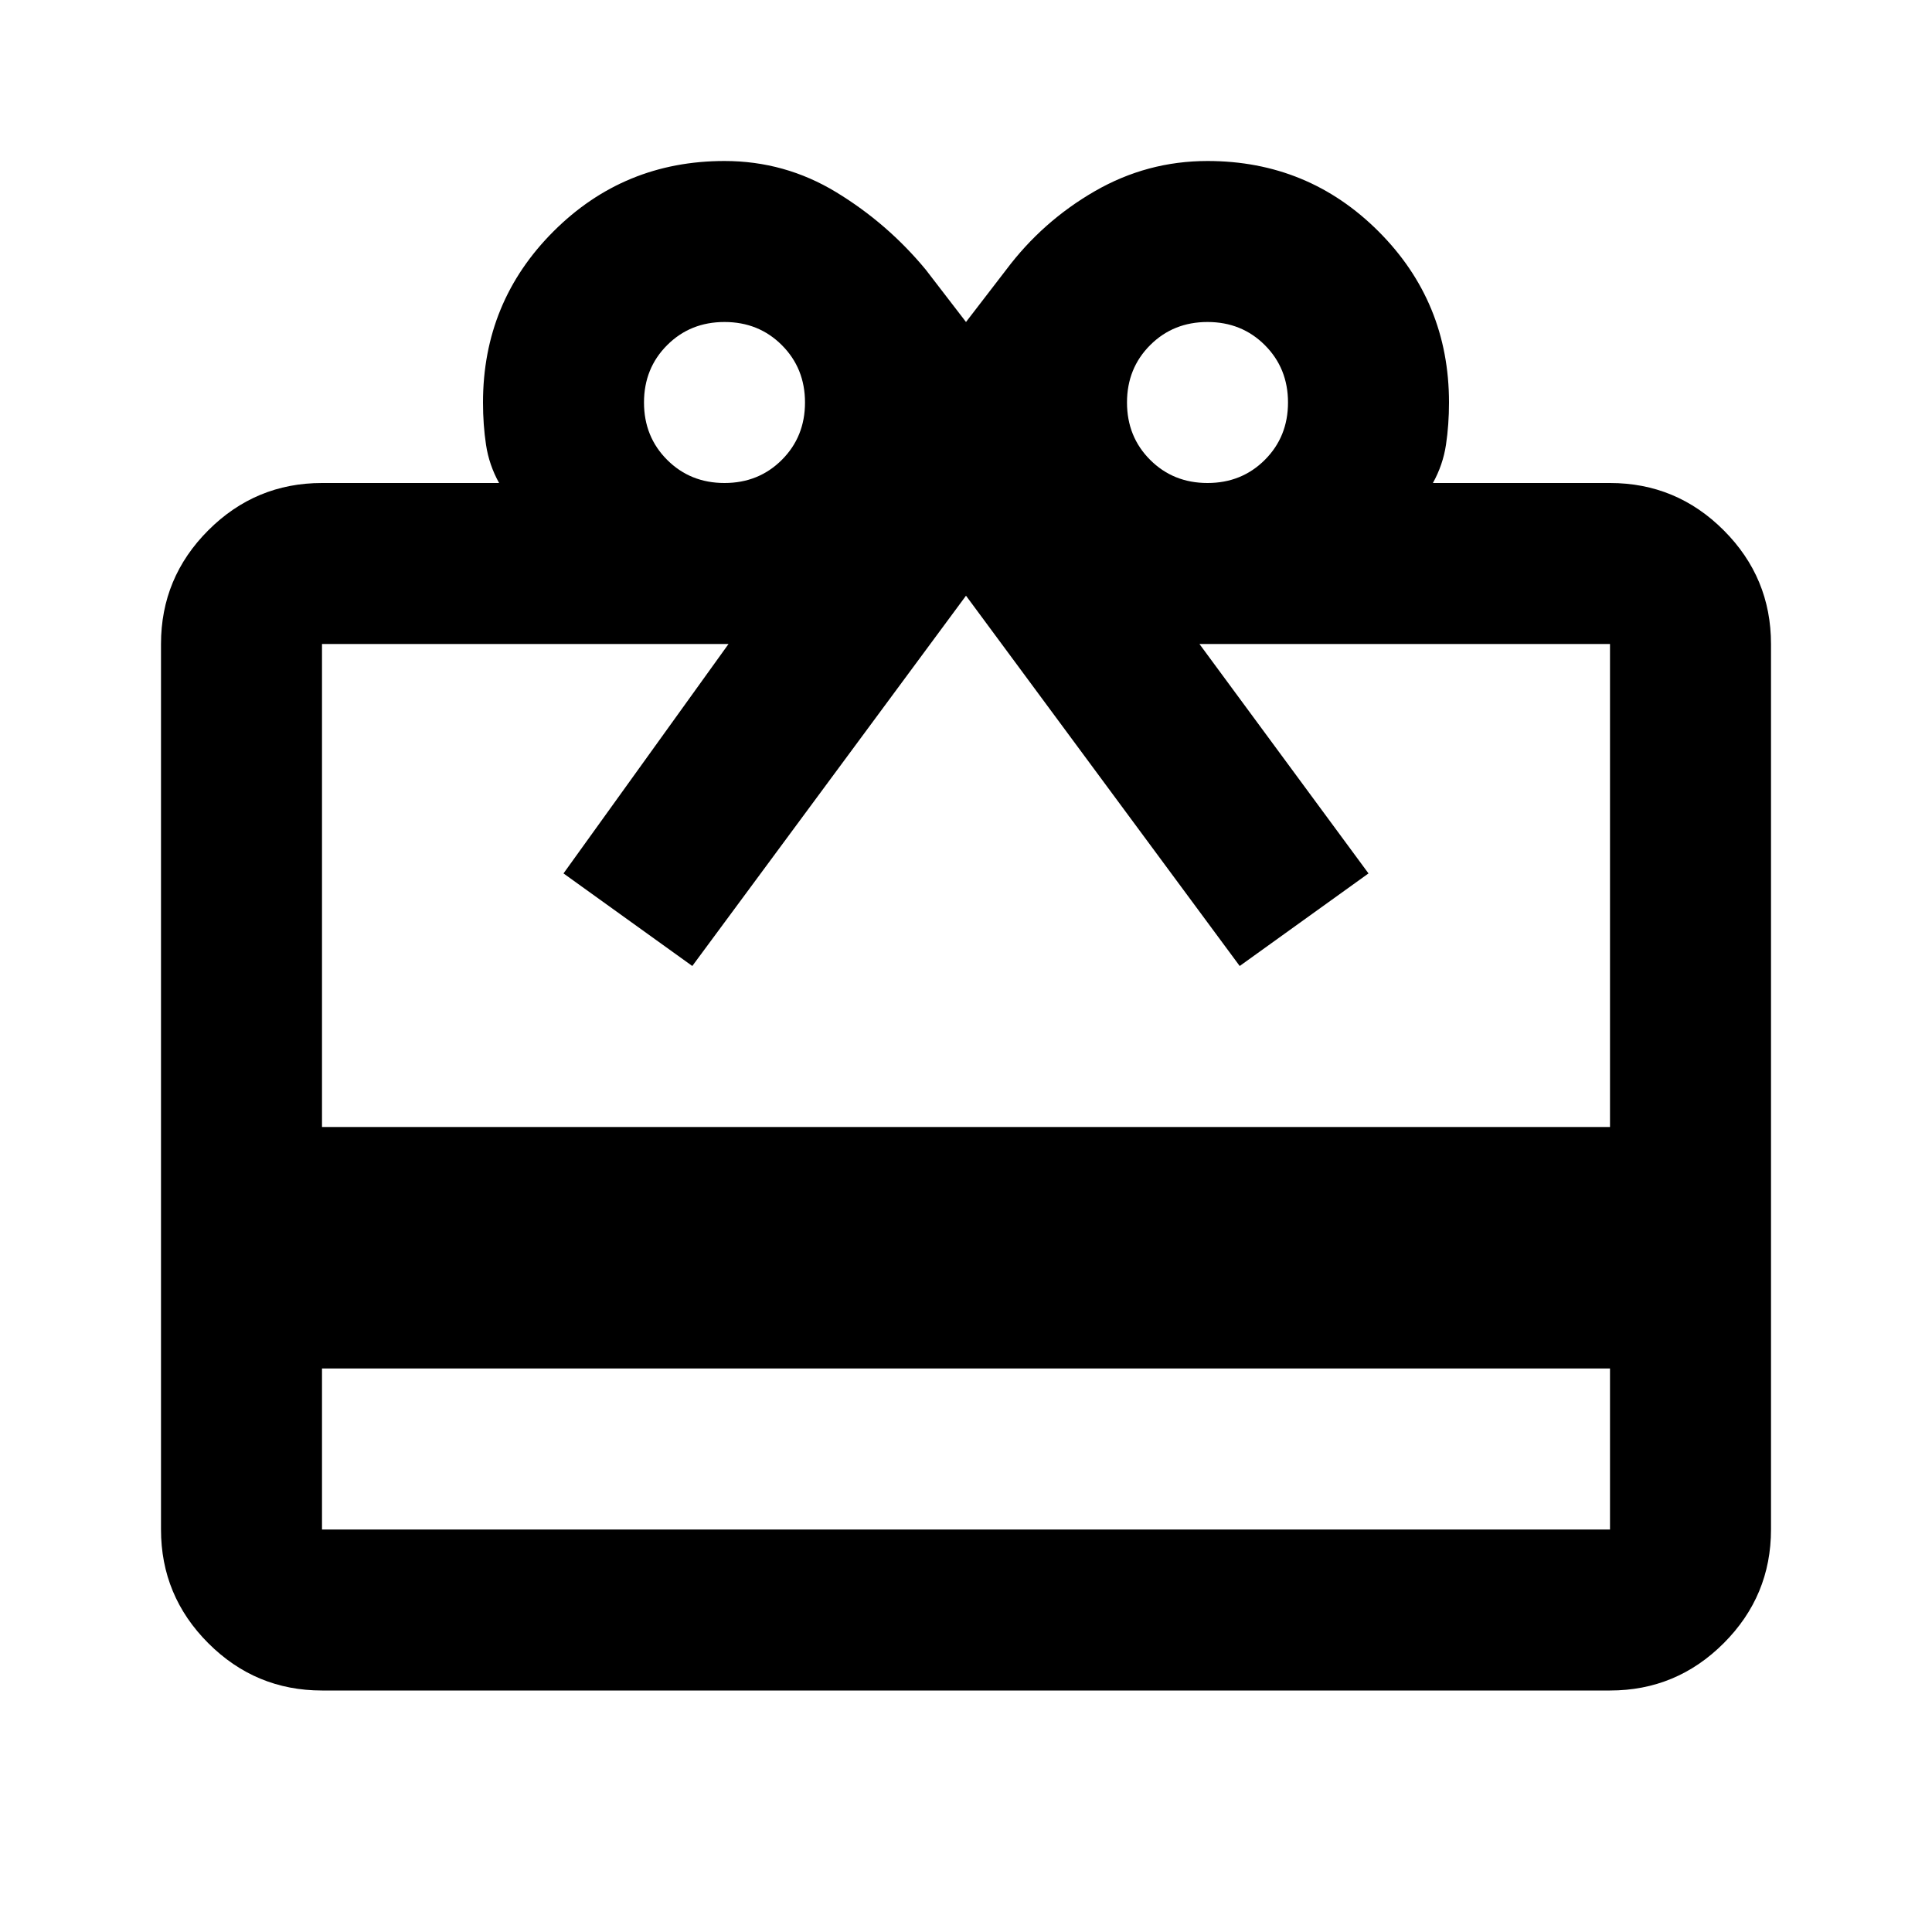
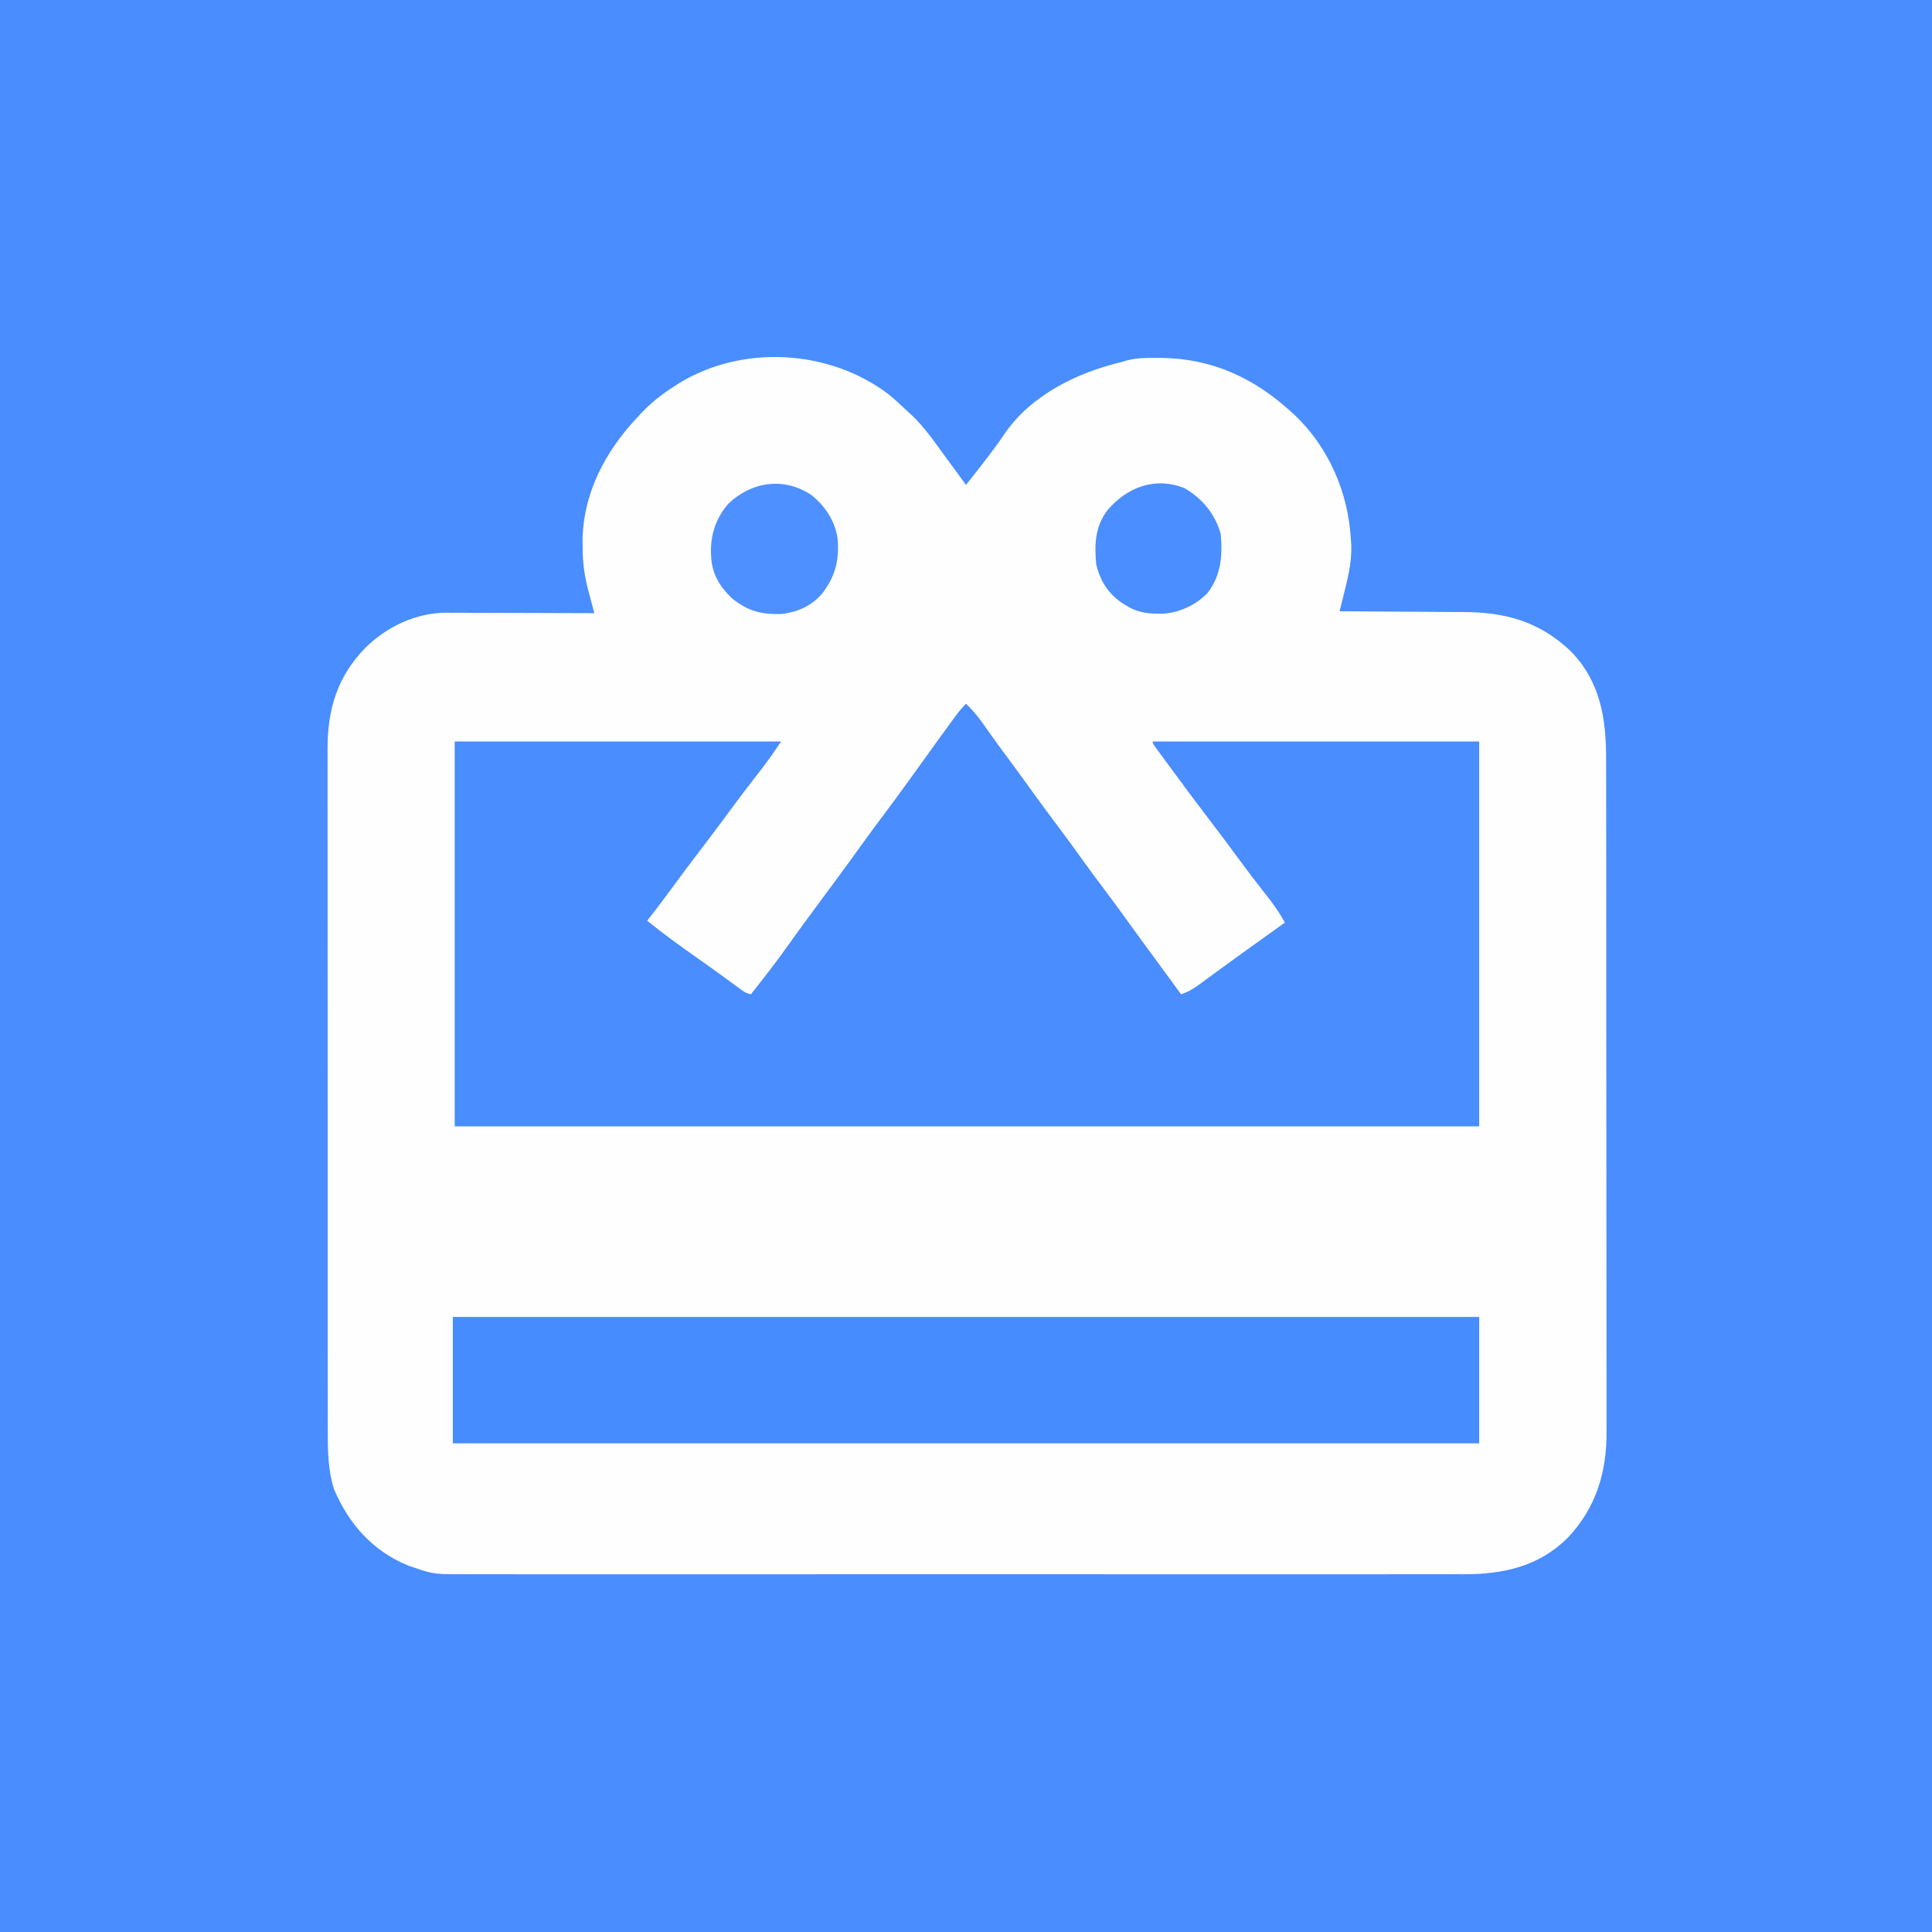
- <svg xmlns="http://www.w3.org/2000/svg" height="24px" viewBox="0 -960 960 960" width="24px" fill="undefined">
-   <path d="M160-280v80h640v-80H160Zm0-440h88q-5-9-6.5-19t-1.5-21q0-50 35-85t85-35q30 0 55.5 15.5T460-826l20 26 20-26q18-24 44-39t56-15q50 0 85 35t35 85q0 11-1.5 21t-6.5 19h88q33 0 56.5 23.5T880-640v440q0 33-23.5 56.5T800-120H160q-33 0-56.5-23.5T80-200v-440q0-33 23.5-56.5T160-720Zm0 320h640v-240H596l84 114-64 46-136-184-136 184-64-46 82-114H160v240Zm200-320q17 0 28.5-11.5T400-760q0-17-11.5-28.5T360-800q-17 0-28.5 11.5T320-760q0 17 11.5 28.5T360-720Zm240 0q17 0 28.5-11.5T640-760q0-17-11.5-28.5T600-800q-17 0-28.5 11.5T560-760q0 17 11.5 28.5T600-720Z" />
+ <svg xmlns="http://www.w3.org/2000/svg" version="1.1" width="1024" height="1024">
+   <path d="M0 0 C337.92 0 675.84 0 1024 0 C1024 337.92 1024 675.84 1024 1024 C686.08 1024 348.16 1024 0 1024 C0 686.08 0 348.16 0 0 Z " fill="#498DFF" transform="translate(0,0)" />
+   <path d="M0 0 C3.463 2.874 6.75 5.888 10 9 C10.652 9.589 11.305 10.178 11.977 10.785 C18.979 17.341 24.37 25.282 30 33 C31.071 34.457 32.143 35.915 33.215 37.371 C35.817 40.909 38.411 44.453 41 48 C44.507 43.657 47.917 39.243 51.312 34.812 C51.895 34.054 52.477 33.296 53.078 32.515 C56.052 28.624 58.921 24.711 61.625 20.625 C75.575 0.535 99.7 -11.469 123 -17 C124.223 -17.356 125.447 -17.712 126.707 -18.078 C131.78 -19.339 136.796 -19.343 142 -19.312 C143.522 -19.304 143.522 -19.304 145.074 -19.295 C171.503 -18.873 193.722 -8.603 213 9 C213.677 9.606 214.354 10.212 215.051 10.836 C233.257 27.996 243.663 52.218 245 77 C245.064 77.874 245.129 78.748 245.195 79.648 C245.584 89.095 243.279 97.909 241 107 C240.654 108.383 240.309 109.765 239.963 111.148 C239.645 112.419 239.327 113.69 239 115 C239.99 115.004 240.979 115.007 241.999 115.011 C251.397 115.048 260.795 115.106 270.194 115.184 C275.024 115.223 279.853 115.255 284.683 115.271 C289.359 115.286 294.033 115.321 298.708 115.368 C300.478 115.383 302.247 115.391 304.017 115.392 C326.852 115.414 344.724 120.236 361.625 136.25 C377.118 152.228 380.315 171.621 380.267 193.021 C380.271 194.615 380.276 196.21 380.281 197.804 C380.293 202.157 380.293 206.509 380.291 210.862 C380.29 215.567 380.301 220.273 380.311 224.979 C380.327 234.187 380.333 243.395 380.334 252.604 C380.335 260.093 380.339 267.582 380.346 275.071 C380.363 296.33 380.372 317.588 380.371 338.847 C380.371 340.564 380.371 340.564 380.371 342.316 C380.371 343.462 380.37 344.608 380.37 345.789 C380.37 364.358 380.389 382.927 380.417 401.497 C380.446 420.589 380.459 439.681 380.458 458.773 C380.457 469.481 380.462 480.19 380.484 490.899 C380.502 500.017 380.507 509.134 380.493 518.252 C380.487 522.899 380.486 527.545 380.504 532.191 C380.52 536.455 380.516 540.719 380.499 544.984 C380.496 546.515 380.5 548.047 380.511 549.579 C380.658 571.111 375.056 589.98 360 606 C344.557 621.356 325.83 625.372 304.721 625.401 C302.567 625.395 300.412 625.388 298.258 625.381 C295.945 625.384 293.633 625.389 291.32 625.395 C284.988 625.408 278.655 625.401 272.323 625.392 C266.188 625.385 260.053 625.394 253.918 625.402 C240.602 625.417 227.286 625.416 213.97 625.407 C202.317 625.4 190.665 625.398 179.012 625.401 C177.851 625.402 177.851 625.402 176.667 625.402 C173.526 625.403 170.385 625.404 167.244 625.405 C137.796 625.414 108.348 625.406 78.9 625.39 C52.75 625.375 26.599 625.377 0.449 625.391 C-28.948 625.407 -58.344 625.414 -87.741 625.404 C-90.876 625.403 -94.011 625.402 -97.146 625.401 C-97.918 625.401 -98.689 625.401 -99.485 625.401 C-111.129 625.397 -122.774 625.401 -134.419 625.409 C-147.662 625.417 -160.904 625.415 -174.147 625.399 C-180.903 625.391 -187.658 625.388 -194.414 625.398 C-200.6 625.407 -206.786 625.402 -212.972 625.386 C-215.208 625.383 -217.445 625.384 -219.681 625.392 C-241.044 625.456 -241.044 625.456 -251 622 C-252.125 621.635 -253.251 621.27 -254.41 620.895 C-273.404 613.146 -286.027 598.933 -293.957 580.312 C-297.113 570.289 -297.288 560.303 -297.261 549.89 C-297.264 548.273 -297.268 546.657 -297.272 545.04 C-297.283 540.623 -297.28 536.205 -297.276 531.788 C-297.274 527.014 -297.283 522.24 -297.29 517.466 C-297.303 508.123 -297.305 498.78 -297.302 489.437 C-297.301 481.84 -297.302 474.243 -297.307 466.646 C-297.307 465.564 -297.308 464.481 -297.308 463.366 C-297.31 461.167 -297.311 458.968 -297.312 456.769 C-297.323 436.158 -297.321 415.547 -297.315 394.936 C-297.309 376.096 -297.321 357.257 -297.34 338.417 C-297.359 319.055 -297.367 299.693 -297.364 280.331 C-297.362 269.467 -297.364 258.604 -297.378 247.741 C-297.39 238.492 -297.392 229.244 -297.38 219.996 C-297.374 215.281 -297.373 210.567 -297.385 205.852 C-297.395 201.528 -297.392 197.205 -297.378 192.882 C-297.376 191.325 -297.378 189.769 -297.386 188.212 C-297.487 167.111 -292.276 149.803 -277.474 134.45 C-266.028 123.186 -250.678 115.812 -234.486 115.751 C-233.724 115.758 -232.961 115.766 -232.176 115.773 C-231.345 115.773 -230.515 115.772 -229.659 115.772 C-226.949 115.773 -224.238 115.789 -221.527 115.805 C-219.634 115.808 -217.742 115.811 -215.849 115.813 C-210.892 115.821 -205.936 115.84 -200.979 115.863 C-195.911 115.883 -190.843 115.892 -185.775 115.902 C-175.85 115.924 -165.925 115.958 -156 116 C-156.146 115.451 -156.292 114.901 -156.443 114.335 C-157.109 111.828 -157.774 109.32 -158.438 106.812 C-158.783 105.516 -158.783 105.516 -159.135 104.193 C-161.207 96.354 -162.182 89.424 -162.188 81.312 C-162.2 80.37 -162.212 79.427 -162.225 78.455 C-162.277 52.886 -150.227 30.185 -133 12 C-132.267 11.214 -131.533 10.427 -130.777 9.617 C-125.642 4.273 -120.248 -0.025 -114 -4 C-113.073 -4.598 -112.146 -5.196 -111.191 -5.812 C-77.532 -26.554 -31.373 -23.835 0 0 Z " fill="#FEFEFF" transform="translate(471,209)" />
+   <path d="M0 0 C3.639 3.466 6.555 6.979 9.438 11.125 C10.314 12.373 11.191 13.621 12.07 14.867 C12.775 15.866 12.775 15.866 13.493 16.886 C16.218 20.709 19.019 24.477 21.812 28.25 C26.459 34.533 31.064 40.843 35.625 47.188 C40.168 53.504 44.793 59.752 49.481 65.962 C53.786 71.678 57.969 77.478 62.145 83.289 C65.706 88.237 69.327 93.135 73 98 C77.75 104.294 82.39 110.661 86.993 117.063 C91.644 123.526 96.36 129.939 101.09 136.344 C105.421 142.21 109.726 148.093 114 154 C119.081 152.373 122.953 149.323 127.188 146.188 C128.801 145.008 130.414 143.828 132.027 142.648 C132.851 142.044 133.674 141.439 134.523 140.815 C138.418 137.961 142.334 135.137 146.25 132.312 C146.989 131.779 147.727 131.245 148.489 130.695 C155.307 125.771 162.149 120.879 169 116 C166.024 110.455 162.546 105.661 158.625 100.75 C153.678 94.475 148.839 88.14 144.125 81.688 C139.16 74.898 134.113 68.179 129 61.5 C122.057 52.426 115.239 43.266 108.495 34.043 C107.118 32.161 105.736 30.283 104.352 28.406 C103.617 27.406 102.882 26.406 102.125 25.375 C101.509 24.537 100.893 23.699 100.258 22.836 C99 21 99 21 99 20 C156.09 20 213.18 20 272 20 C272 87.32 272 154.64 272 224 C92.81 224 -86.38 224 -271 224 C-271 156.68 -271 89.36 -271 20 C-213.91 20 -156.82 20 -98 20 C-102.013 26.019 -106.024 31.736 -110.5 37.375 C-115.401 43.611 -120.194 49.91 -124.875 56.312 C-129.841 63.102 -134.887 69.822 -140 76.5 C-145.827 84.111 -151.569 91.779 -157.221 99.521 C-161.051 104.758 -164.992 109.898 -169 115 C-160.171 122.114 -151.015 128.746 -141.733 135.251 C-137.803 138.009 -133.895 140.793 -130.016 143.621 C-129.199 144.216 -128.381 144.812 -127.54 145.425 C-125.957 146.58 -124.378 147.738 -122.8 148.899 C-122.085 149.421 -121.37 149.943 -120.633 150.48 C-119.688 151.175 -119.688 151.175 -118.723 151.884 C-116.882 153.178 -116.882 153.178 -114 154 C-107.107 145.249 -100.241 136.498 -93.822 127.391 C-90.361 122.484 -86.817 117.642 -83.25 112.812 C-82.658 112.01 -82.066 111.208 -81.455 110.381 C-79.638 107.92 -77.819 105.46 -76 103 C-73.645 99.813 -71.29 96.626 -68.938 93.438 C-68.359 92.654 -67.781 91.87 -67.185 91.062 C-63.213 85.671 -59.285 80.249 -55.375 74.812 C-50.83 68.494 -46.203 62.245 -41.515 56.032 C-37.823 51.127 -34.209 46.171 -30.625 41.188 C-3.562 3.562 -3.562 3.562 0 0 Z " fill="#498DFF" transform="translate(512,373)" />
+   <path d="M0 0 C179.52 0 359.04 0 544 0 C544 22.11 544 44.22 544 67 C364.48 67 184.96 67 0 67 C0 44.89 0 22.78 0 0 Z " fill="#478CFF" transform="translate(240,698)" />
+   <path d="M0 0 C7.304 5.819 12.721 14.15 13.824 23.527 C14.68 34.964 12.376 43.387 5.363 52.406 C-0.297 58.798 -7.516 61.975 -15.934 62.973 C-26.785 63.301 -34.141 61.338 -42.488 54.402 C-48.438 48.724 -52.653 41.889 -53.176 33.527 C-53.226 32.79 -53.276 32.053 -53.328 31.293 C-53.724 21.087 -50.835 12.33 -44.176 4.527 C-31.841 -7.236 -14.58 -9.868 0 0 Z " fill="#4E90FF" transform="translate(430.1758,262.4727)" />
+   <path d="M0 0 C9.427 5.486 16.219 13.76 19.121 24.234 C20.166 35.736 19.39 46.11 12.121 55.547 C6.225 61.763 -2.497 65.826 -11.016 66.473 C-18.621 66.632 -24.358 66.283 -30.879 62.234 C-31.576 61.81 -32.274 61.386 -32.992 60.949 C-40.558 55.834 -44.825 49.085 -46.879 40.234 C-47.814 29.564 -47.514 20.285 -40.82 11.547 C-30.399 -0.544 -15.687 -6.287 0 0 Z " fill="#4B8EFF" transform="translate(627.8789,258.7656)" />
</svg>
